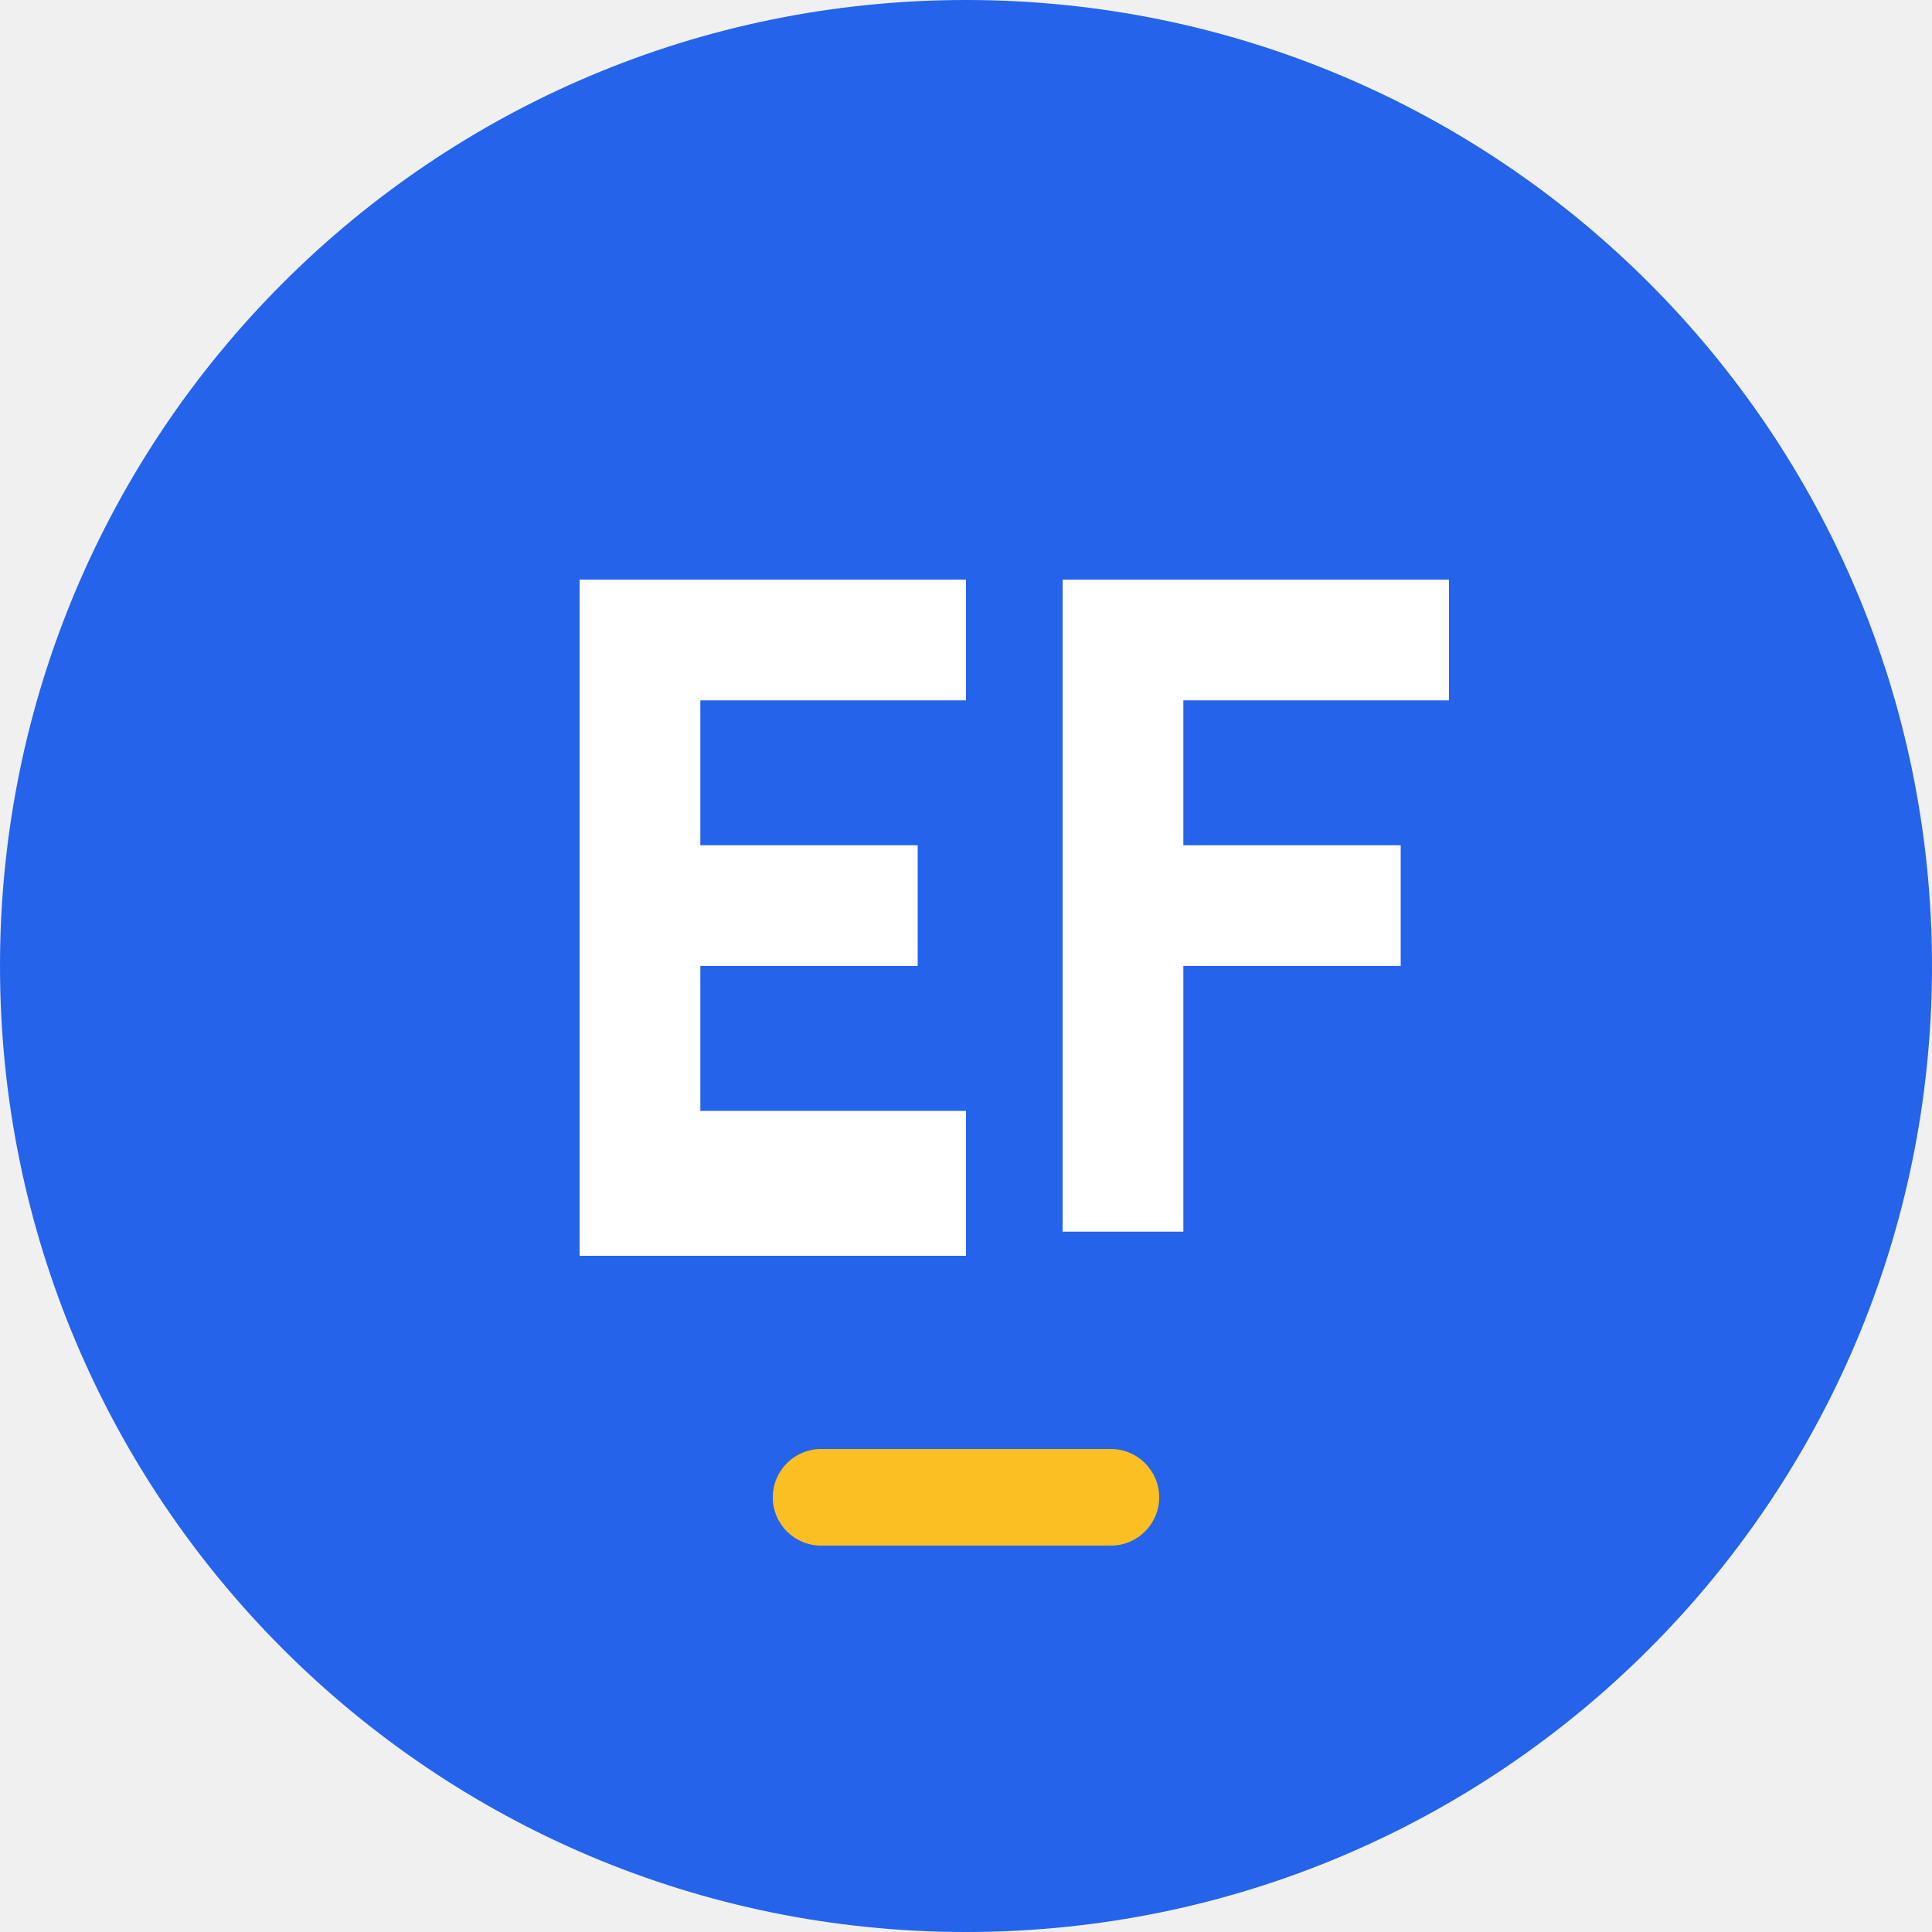
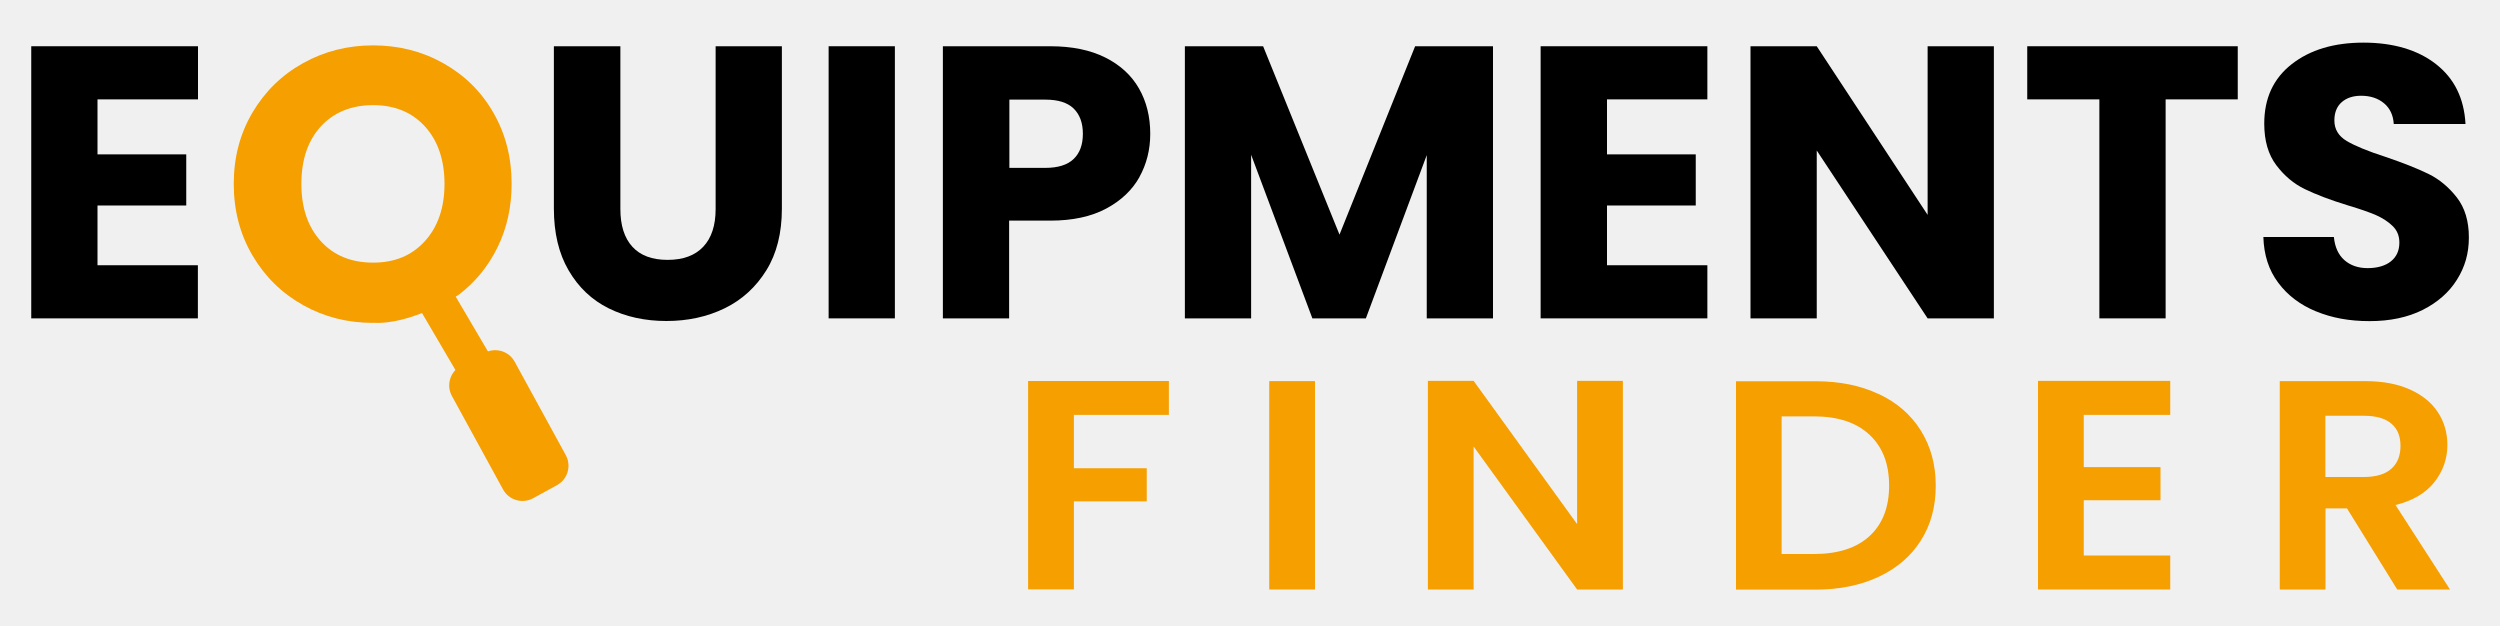
- <svg xmlns="http://www.w3.org/2000/svg" width="40" height="40" viewBox="0 0 40 40" fill="none">
-   <circle cx="20" cy="20" r="20" fill="#2563eb" />
-   <path d="M12 12h8v2.5h-5.5v3h4.5v2.5h-4.5v3h5.5V26h-8V12z" fill="white" />
-   <path d="M22 12h8v2.5h-5.5v3h4.5v2.5h-4.5v5.5H22V12z" fill="white" />
-   <rect x="16" y="30" width="8" height="2" rx="1" fill="#fbbf24" />
+ <svg xmlns="http://www.w3.org/2000/svg" data-stacking-context="true" aria-owns="w-full1" width="542.667" height="135.667" viewBox="582.333 223 542.667 135.667">
+   <style>@font-face { font-family: __Montserrat_337041; font-style: normal; font-weight: 100; font-display: swap; src: url("https://www.element-to-svg.com/_next/static/media/b1f344208eb4edfe-s.woff2") format("woff2"); unicode-range: U+460-52F, U+1C80-1C8A, U+20B4, U+2DE0-2DFF, U+A640-A69F, U+FE2E-FE2F; }
+ @font-face { font-family: __Montserrat_337041; font-style: normal; font-weight: 100; font-display: swap; src: url("https://www.element-to-svg.com/_next/static/media/48e2044251ef3125-s.woff2") format("woff2"); unicode-range: U+301, U+400-45F, U+490-491, U+4B0-4B1, U+2116; }
+ @font-face { font-family: __Montserrat_337041; font-style: normal; font-weight: 100; font-display: swap; src: url("https://www.element-to-svg.com/_next/static/media/bf24a9759715e608-s.woff2") format("woff2"); unicode-range: U+102-103, U+110-111, U+128-129, U+168-169, U+1A0-1A1, U+1AF-1B0, U+300-301, U+303-304, U+308-309, U+323, U+329, U+1EA0-1EF9, U+20AB; }
+ @font-face { font-family: __Montserrat_337041; font-style: normal; font-weight: 100; font-display: swap; src: url("https://www.element-to-svg.com/_next/static/media/1f173e5e25f3efee-s.woff2") format("woff2"); unicode-range: U+100-2BA, U+2BD-2C5, U+2C7-2CC, U+2CE-2D7, U+2DD-2FF, U+304, U+308, U+329, U+1D00-1DBF, U+1E00-1E9F, U+1EF2-1EFF, U+2020, U+20A0-20AB, U+20AD-20C0, U+2113, U+2C60-2C7F, U+A720-A7FF; }
+ @font-face { font-family: __Montserrat_337041; font-style: normal; font-weight: 100; font-display: swap; src: url("https://www.element-to-svg.com/_next/static/media/904be59b21bd51cb-s.p.woff2") format("woff2"); unicode-range: U+0-FF, U+131, U+152-153, U+2BB-2BC, U+2C6, U+2DA, U+2DC, U+304, U+308, U+329, U+2000-206F, U+20AC, U+2122, U+2191, U+2193, U+2212, U+2215, U+FEFF, U+FFFD; }
+ @font-face { font-family: __Montserrat_337041; font-style: normal; font-weight: 200; font-display: swap; src: url("https://www.element-to-svg.com/_next/static/media/b1f344208eb4edfe-s.woff2") format("woff2"); unicode-range: U+460-52F, U+1C80-1C8A, U+20B4, U+2DE0-2DFF, U+A640-A69F, U+FE2E-FE2F; }
+ @font-face { font-family: __Montserrat_337041; font-style: normal; font-weight: 200; font-display: swap; src: url("https://www.element-to-svg.com/_next/static/media/48e2044251ef3125-s.woff2") format("woff2"); unicode-range: U+301, U+400-45F, U+490-491, U+4B0-4B1, U+2116; }
+ @font-face { font-family: __Montserrat_337041; font-style: normal; font-weight: 200; font-display: swap; src: url("https://www.element-to-svg.com/_next/static/media/bf24a9759715e608-s.woff2") format("woff2"); unicode-range: U+102-103, U+110-111, U+128-129, U+168-169, U+1A0-1A1, U+1AF-1B0, U+300-301, U+303-304, U+308-309, U+323, U+329, U+1EA0-1EF9, U+20AB; }
+ @font-face { font-family: __Montserrat_337041; font-style: normal; font-weight: 200; font-display: swap; src: url("https://www.element-to-svg.com/_next/static/media/1f173e5e25f3efee-s.woff2") format("woff2"); unicode-range: U+100-2BA, U+2BD-2C5, U+2C7-2CC, U+2CE-2D7, U+2DD-2FF, U+304, U+308, U+329, U+1D00-1DBF, U+1E00-1E9F, U+1EF2-1EFF, U+2020, U+20A0-20AB, U+20AD-20C0, U+2113, U+2C60-2C7F, U+A720-A7FF; }
+ @font-face { font-family: __Montserrat_337041; font-style: normal; font-weight: 200; font-display: swap; src: url("https://www.element-to-svg.com/_next/static/media/904be59b21bd51cb-s.p.woff2") format("woff2"); unicode-range: U+0-FF, U+131, U+152-153, U+2BB-2BC, U+2C6, U+2DA, U+2DC, U+304, U+308, U+329, U+2000-206F, U+20AC, U+2122, U+2191, U+2193, U+2212, U+2215, U+FEFF, U+FFFD; }
+ @font-face { font-family: __Montserrat_337041; font-style: normal; font-weight: 300; font-display: swap; src: url("https://www.element-to-svg.com/_next/static/media/b1f344208eb4edfe-s.woff2") format("woff2"); unicode-range: U+460-52F, U+1C80-1C8A, U+20B4, U+2DE0-2DFF, U+A640-A69F, U+FE2E-FE2F; }
+ @font-face { font-family: __Montserrat_337041; font-style: normal; font-weight: 300; font-display: swap; src: url("https://www.element-to-svg.com/_next/static/media/48e2044251ef3125-s.woff2") format("woff2"); unicode-range: U+301, U+400-45F, U+490-491, U+4B0-4B1, U+2116; }
+ @font-face { font-family: __Montserrat_337041; font-style: normal; font-weight: 300; font-display: swap; src: url("https://www.element-to-svg.com/_next/static/media/bf24a9759715e608-s.woff2") format("woff2"); unicode-range: U+102-103, U+110-111, U+128-129, U+168-169, U+1A0-1A1, U+1AF-1B0, U+300-301, U+303-304, U+308-309, U+323, U+329, U+1EA0-1EF9, U+20AB; }
+ @font-face { font-family: __Montserrat_337041; font-style: normal; font-weight: 300; font-display: swap; src: url("https://www.element-to-svg.com/_next/static/media/1f173e5e25f3efee-s.woff2") format("woff2"); unicode-range: U+100-2BA, U+2BD-2C5, U+2C7-2CC, U+2CE-2D7, U+2DD-2FF, U+304, U+308, U+329, U+1D00-1DBF, U+1E00-1E9F, U+1EF2-1EFF, U+2020, U+20A0-20AB, U+20AD-20C0, U+2113, U+2C60-2C7F, U+A720-A7FF; }
+ @font-face { font-family: __Montserrat_337041; font-style: normal; font-weight: 300; font-display: swap; src: url("https://www.element-to-svg.com/_next/static/media/904be59b21bd51cb-s.p.woff2") format("woff2"); unicode-range: U+0-FF, U+131, U+152-153, U+2BB-2BC, U+2C6, U+2DA, U+2DC, U+304, U+308, U+329, U+2000-206F, U+20AC, U+2122, U+2191, U+2193, U+2212, U+2215, U+FEFF, U+FFFD; }
+ @font-face { font-family: __Montserrat_337041; font-style: normal; font-weight: 400; font-display: swap; src: url("https://www.element-to-svg.com/_next/static/media/b1f344208eb4edfe-s.woff2") format("woff2"); unicode-range: U+460-52F, U+1C80-1C8A, U+20B4, U+2DE0-2DFF, U+A640-A69F, U+FE2E-FE2F; }
+ @font-face { font-family: __Montserrat_337041; font-style: normal; font-weight: 400; font-display: swap; src: url("https://www.element-to-svg.com/_next/static/media/48e2044251ef3125-s.woff2") format("woff2"); unicode-range: U+301, U+400-45F, U+490-491, U+4B0-4B1, U+2116; }
+ @font-face { font-family: __Montserrat_337041; font-style: normal; font-weight: 400; font-display: swap; src: url("https://www.element-to-svg.com/_next/static/media/bf24a9759715e608-s.woff2") format("woff2"); unicode-range: U+102-103, U+110-111, U+128-129, U+168-169, U+1A0-1A1, U+1AF-1B0, U+300-301, U+303-304, U+308-309, U+323, U+329, U+1EA0-1EF9, U+20AB; }
+ @font-face { font-family: __Montserrat_337041; font-style: normal; font-weight: 400; font-display: swap; src: url("https://www.element-to-svg.com/_next/static/media/1f173e5e25f3efee-s.woff2") format("woff2"); unicode-range: U+100-2BA, U+2BD-2C5, U+2C7-2CC, U+2CE-2D7, U+2DD-2FF, U+304, U+308, U+329, U+1D00-1DBF, U+1E00-1E9F, U+1EF2-1EFF, U+2020, U+20A0-20AB, U+20AD-20C0, U+2113, U+2C60-2C7F, U+A720-A7FF; }
+ @font-face { font-family: __Montserrat_337041; font-style: normal; font-weight: 400; font-display: swap; src: url("https://www.element-to-svg.com/_next/static/media/904be59b21bd51cb-s.p.woff2") format("woff2"); unicode-range: U+0-FF, U+131, U+152-153, U+2BB-2BC, U+2C6, U+2DA, U+2DC, U+304, U+308, U+329, U+2000-206F, U+20AC, U+2122, U+2191, U+2193, U+2212, U+2215, U+FEFF, U+FFFD; }
+ @font-face { font-family: __Montserrat_337041; font-style: normal; font-weight: 500; font-display: swap; src: url("https://www.element-to-svg.com/_next/static/media/b1f344208eb4edfe-s.woff2") format("woff2"); unicode-range: U+460-52F, U+1C80-1C8A, U+20B4, U+2DE0-2DFF, U+A640-A69F, U+FE2E-FE2F; }
+ @font-face { font-family: __Montserrat_337041; font-style: normal; font-weight: 500; font-display: swap; src: url("https://www.element-to-svg.com/_next/static/media/48e2044251ef3125-s.woff2") format("woff2"); unicode-range: U+301, U+400-45F, U+490-491, U+4B0-4B1, U+2116; }
+ @font-face { font-family: __Montserrat_337041; font-style: normal; font-weight: 500; font-display: swap; src: url("https://www.element-to-svg.com/_next/static/media/bf24a9759715e608-s.woff2") format("woff2"); unicode-range: U+102-103, U+110-111, U+128-129, U+168-169, U+1A0-1A1, U+1AF-1B0, U+300-301, U+303-304, U+308-309, U+323, U+329, U+1EA0-1EF9, U+20AB; }
+ @font-face { font-family: __Montserrat_337041; font-style: normal; font-weight: 500; font-display: swap; src: url("https://www.element-to-svg.com/_next/static/media/1f173e5e25f3efee-s.woff2") format("woff2"); unicode-range: U+100-2BA, U+2BD-2C5, U+2C7-2CC, U+2CE-2D7, U+2DD-2FF, U+304, U+308, U+329, U+1D00-1DBF, U+1E00-1E9F, U+1EF2-1EFF, U+2020, U+20A0-20AB, U+20AD-20C0, U+2113, U+2C60-2C7F, U+A720-A7FF; }
+ @font-face { font-family: __Montserrat_337041; font-style: normal; font-weight: 500; font-display: swap; src: url("https://www.element-to-svg.com/_next/static/media/904be59b21bd51cb-s.p.woff2") format("woff2"); unicode-range: U+0-FF, U+131, U+152-153, U+2BB-2BC, U+2C6, U+2DA, U+2DC, U+304, U+308, U+329, U+2000-206F, U+20AC, U+2122, U+2191, U+2193, U+2212, U+2215, U+FEFF, U+FFFD; }
+ @font-face { font-family: __Montserrat_337041; font-style: normal; font-weight: 600; font-display: swap; src: url("https://www.element-to-svg.com/_next/static/media/b1f344208eb4edfe-s.woff2") format("woff2"); unicode-range: U+460-52F, U+1C80-1C8A, U+20B4, U+2DE0-2DFF, U+A640-A69F, U+FE2E-FE2F; }
+ @font-face { font-family: __Montserrat_337041; font-style: normal; font-weight: 600; font-display: swap; src: url("https://www.element-to-svg.com/_next/static/media/48e2044251ef3125-s.woff2") format("woff2"); unicode-range: U+301, U+400-45F, U+490-491, U+4B0-4B1, U+2116; }
+ @font-face { font-family: __Montserrat_337041; font-style: normal; font-weight: 600; font-display: swap; src: url("https://www.element-to-svg.com/_next/static/media/bf24a9759715e608-s.woff2") format("woff2"); unicode-range: U+102-103, U+110-111, U+128-129, U+168-169, U+1A0-1A1, U+1AF-1B0, U+300-301, U+303-304, U+308-309, U+323, U+329, U+1EA0-1EF9, U+20AB; }
+ @font-face { font-family: __Montserrat_337041; font-style: normal; font-weight: 600; font-display: swap; src: url("https://www.element-to-svg.com/_next/static/media/1f173e5e25f3efee-s.woff2") format("woff2"); unicode-range: U+100-2BA, U+2BD-2C5, U+2C7-2CC, U+2CE-2D7, U+2DD-2FF, U+304, U+308, U+329, U+1D00-1DBF, U+1E00-1E9F, U+1EF2-1EFF, U+2020, U+20A0-20AB, U+20AD-20C0, U+2113, U+2C60-2C7F, U+A720-A7FF; }
+ @font-face { font-family: __Montserrat_337041; font-style: normal; font-weight: 600; font-display: swap; src: url("https://www.element-to-svg.com/_next/static/media/904be59b21bd51cb-s.p.woff2") format("woff2"); unicode-range: U+0-FF, U+131, U+152-153, U+2BB-2BC, U+2C6, U+2DA, U+2DC, U+304, U+308, U+329, U+2000-206F, U+20AC, U+2122, U+2191, U+2193, U+2212, U+2215, U+FEFF, U+FFFD; }
+ @font-face { font-family: __Montserrat_337041; font-style: normal; font-weight: 700; font-display: swap; src: url("https://www.element-to-svg.com/_next/static/media/b1f344208eb4edfe-s.woff2") format("woff2"); unicode-range: U+460-52F, U+1C80-1C8A, U+20B4, U+2DE0-2DFF, U+A640-A69F, U+FE2E-FE2F; }
+ @font-face { font-family: __Montserrat_337041; font-style: normal; font-weight: 700; font-display: swap; src: url("https://www.element-to-svg.com/_next/static/media/48e2044251ef3125-s.woff2") format("woff2"); unicode-range: U+301, U+400-45F, U+490-491, U+4B0-4B1, U+2116; }
+ @font-face { font-family: __Montserrat_337041; font-style: normal; font-weight: 700; font-display: swap; src: url("https://www.element-to-svg.com/_next/static/media/bf24a9759715e608-s.woff2") format("woff2"); unicode-range: U+102-103, U+110-111, U+128-129, U+168-169, U+1A0-1A1, U+1AF-1B0, U+300-301, U+303-304, U+308-309, U+323, U+329, U+1EA0-1EF9, U+20AB; }
+ @font-face { font-family: __Montserrat_337041; font-style: normal; font-weight: 700; font-display: swap; src: url("https://www.element-to-svg.com/_next/static/media/1f173e5e25f3efee-s.woff2") format("woff2"); unicode-range: U+100-2BA, U+2BD-2C5, U+2C7-2CC, U+2CE-2D7, U+2DD-2FF, U+304, U+308, U+329, U+1D00-1DBF, U+1E00-1E9F, U+1EF2-1EFF, U+2020, U+20A0-20AB, U+20AD-20C0, U+2113, U+2C60-2C7F, U+A720-A7FF; }
+ @font-face { font-family: __Montserrat_337041; font-style: normal; font-weight: 700; font-display: swap; src: url("https://www.element-to-svg.com/_next/static/media/904be59b21bd51cb-s.p.woff2") format("woff2"); unicode-range: U+0-FF, U+131, U+152-153, U+2BB-2BC, U+2C6, U+2DA, U+2DC, U+304, U+308, U+329, U+2000-206F, U+20AC, U+2122, U+2191, U+2193, U+2212, U+2215, U+FEFF, U+FFFD; }
+ @font-face { font-family: __Montserrat_337041; font-style: normal; font-weight: 800; font-display: swap; src: url("https://www.element-to-svg.com/_next/static/media/b1f344208eb4edfe-s.woff2") format("woff2"); unicode-range: U+460-52F, U+1C80-1C8A, U+20B4, U+2DE0-2DFF, U+A640-A69F, U+FE2E-FE2F; }
+ @font-face { font-family: __Montserrat_337041; font-style: normal; font-weight: 800; font-display: swap; src: url("https://www.element-to-svg.com/_next/static/media/48e2044251ef3125-s.woff2") format("woff2"); unicode-range: U+301, U+400-45F, U+490-491, U+4B0-4B1, U+2116; }
+ @font-face { font-family: __Montserrat_337041; font-style: normal; font-weight: 800; font-display: swap; src: url("https://www.element-to-svg.com/_next/static/media/bf24a9759715e608-s.woff2") format("woff2"); unicode-range: U+102-103, U+110-111, U+128-129, U+168-169, U+1A0-1A1, U+1AF-1B0, U+300-301, U+303-304, U+308-309, U+323, U+329, U+1EA0-1EF9, U+20AB; }
+ @font-face { font-family: __Montserrat_337041; font-style: normal; font-weight: 800; font-display: swap; src: url("https://www.element-to-svg.com/_next/static/media/1f173e5e25f3efee-s.woff2") format("woff2"); unicode-range: U+100-2BA, U+2BD-2C5, U+2C7-2CC, U+2CE-2D7, U+2DD-2FF, U+304, U+308, U+329, U+1D00-1DBF, U+1E00-1E9F, U+1EF2-1EFF, U+2020, U+20A0-20AB, U+20AD-20C0, U+2113, U+2C60-2C7F, U+A720-A7FF; }
+ @font-face { font-family: __Montserrat_337041; font-style: normal; font-weight: 800; font-display: swap; src: url("https://www.element-to-svg.com/_next/static/media/904be59b21bd51cb-s.p.woff2") format("woff2"); unicode-range: U+0-FF, U+131, U+152-153, U+2BB-2BC, U+2C6, U+2DA, U+2DC, U+304, U+308, U+329, U+2000-206F, U+20AC, U+2122, U+2191, U+2193, U+2212, U+2215, U+FEFF, U+FFFD; }
+ @font-face { font-family: __Montserrat_337041; font-style: normal; font-weight: 900; font-display: swap; src: url("https://www.element-to-svg.com/_next/static/media/b1f344208eb4edfe-s.woff2") format("woff2"); unicode-range: U+460-52F, U+1C80-1C8A, U+20B4, U+2DE0-2DFF, U+A640-A69F, U+FE2E-FE2F; }
+ @font-face { font-family: __Montserrat_337041; font-style: normal; font-weight: 900; font-display: swap; src: url("https://www.element-to-svg.com/_next/static/media/48e2044251ef3125-s.woff2") format("woff2"); unicode-range: U+301, U+400-45F, U+490-491, U+4B0-4B1, U+2116; }
+ @font-face { font-family: __Montserrat_337041; font-style: normal; font-weight: 900; font-display: swap; src: url("https://www.element-to-svg.com/_next/static/media/bf24a9759715e608-s.woff2") format("woff2"); unicode-range: U+102-103, U+110-111, U+128-129, U+168-169, U+1A0-1A1, U+1AF-1B0, U+300-301, U+303-304, U+308-309, U+323, U+329, U+1EA0-1EF9, U+20AB; }
+ @font-face { font-family: __Montserrat_337041; font-style: normal; font-weight: 900; font-display: swap; src: url("https://www.element-to-svg.com/_next/static/media/1f173e5e25f3efee-s.woff2") format("woff2"); unicode-range: U+100-2BA, U+2BD-2C5, U+2C7-2CC, U+2CE-2D7, U+2DD-2FF, U+304, U+308, U+329, U+1D00-1DBF, U+1E00-1E9F, U+1EF2-1EFF, U+2020, U+20A0-20AB, U+20AD-20C0, U+2113, U+2C60-2C7F, U+A720-A7FF; }
+ @font-face { font-family: __Montserrat_337041; font-style: normal; font-weight: 900; font-display: swap; src: url("https://www.element-to-svg.com/_next/static/media/904be59b21bd51cb-s.p.woff2") format("woff2"); unicode-range: U+0-FF, U+131, U+152-153, U+2BB-2BC, U+2C6, U+2DA, U+2DC, U+304, U+308, U+329, U+2000-206F, U+20AC, U+2122, U+2191, U+2193, U+2212, U+2215, U+FEFF, U+FFFD; }
+ @font-face { font-family: __Montserrat_Fallback_337041; src: local("Arial"); ascent-override: 85.79%; descent-override: 22.25%; line-gap-override: 0%; size-adjust: 112.83%; }
+ @font-face { font-family: __Sora_1822b0; font-style: normal; font-weight: 100; font-display: swap; src: url("https://www.element-to-svg.com/_next/static/media/1d4eaed977255102-s.woff2") format("woff2"); unicode-range: U+100-2BA, U+2BD-2C5, U+2C7-2CC, U+2CE-2D7, U+2DD-2FF, U+304, U+308, U+329, U+1D00-1DBF, U+1E00-1E9F, U+1EF2-1EFF, U+2020, U+20A0-20AB, U+20AD-20C0, U+2113, U+2C60-2C7F, U+A720-A7FF; }
+ @font-face { font-family: __Sora_1822b0; font-style: normal; font-weight: 100; font-display: swap; src: url("https://www.element-to-svg.com/_next/static/media/f3f7e95f2dbc4fe4-s.p.woff2") format("woff2"); unicode-range: U+0-FF, U+131, U+152-153, U+2BB-2BC, U+2C6, U+2DA, U+2DC, U+304, U+308, U+329, U+2000-206F, U+20AC, U+2122, U+2191, U+2193, U+2212, U+2215, U+FEFF, U+FFFD; }
+ @font-face { font-family: __Sora_1822b0; font-style: normal; font-weight: 200; font-display: swap; src: url("https://www.element-to-svg.com/_next/static/media/1d4eaed977255102-s.woff2") format("woff2"); unicode-range: U+100-2BA, U+2BD-2C5, U+2C7-2CC, U+2CE-2D7, U+2DD-2FF, U+304, U+308, U+329, U+1D00-1DBF, U+1E00-1E9F, U+1EF2-1EFF, U+2020, U+20A0-20AB, U+20AD-20C0, U+2113, U+2C60-2C7F, U+A720-A7FF; }
+ @font-face { font-family: __Sora_1822b0; font-style: normal; font-weight: 200; font-display: swap; src: url("https://www.element-to-svg.com/_next/static/media/f3f7e95f2dbc4fe4-s.p.woff2") format("woff2"); unicode-range: U+0-FF, U+131, U+152-153, U+2BB-2BC, U+2C6, U+2DA, U+2DC, U+304, U+308, U+329, U+2000-206F, U+20AC, U+2122, U+2191, U+2193, U+2212, U+2215, U+FEFF, U+FFFD; }
+ @font-face { font-family: __Sora_1822b0; font-style: normal; font-weight: 300; font-display: swap; src: url("https://www.element-to-svg.com/_next/static/media/1d4eaed977255102-s.woff2") format("woff2"); unicode-range: U+100-2BA, U+2BD-2C5, U+2C7-2CC, U+2CE-2D7, U+2DD-2FF, U+304, U+308, U+329, U+1D00-1DBF, U+1E00-1E9F, U+1EF2-1EFF, U+2020, U+20A0-20AB, U+20AD-20C0, U+2113, U+2C60-2C7F, U+A720-A7FF; }
+ @font-face { font-family: __Sora_1822b0; font-style: normal; font-weight: 300; font-display: swap; src: url("https://www.element-to-svg.com/_next/static/media/f3f7e95f2dbc4fe4-s.p.woff2") format("woff2"); unicode-range: U+0-FF, U+131, U+152-153, U+2BB-2BC, U+2C6, U+2DA, U+2DC, U+304, U+308, U+329, U+2000-206F, U+20AC, U+2122, U+2191, U+2193, U+2212, U+2215, U+FEFF, U+FFFD; }
+ @font-face { font-family: __Sora_1822b0; font-style: normal; font-weight: 400; font-display: swap; src: url("https://www.element-to-svg.com/_next/static/media/1d4eaed977255102-s.woff2") format("woff2"); unicode-range: U+100-2BA, U+2BD-2C5, U+2C7-2CC, U+2CE-2D7, U+2DD-2FF, U+304, U+308, U+329, U+1D00-1DBF, U+1E00-1E9F, U+1EF2-1EFF, U+2020, U+20A0-20AB, U+20AD-20C0, U+2113, U+2C60-2C7F, U+A720-A7FF; }
+ @font-face { font-family: __Sora_1822b0; font-style: normal; font-weight: 400; font-display: swap; src: url("https://www.element-to-svg.com/_next/static/media/f3f7e95f2dbc4fe4-s.p.woff2") format("woff2"); unicode-range: U+0-FF, U+131, U+152-153, U+2BB-2BC, U+2C6, U+2DA, U+2DC, U+304, U+308, U+329, U+2000-206F, U+20AC, U+2122, U+2191, U+2193, U+2212, U+2215, U+FEFF, U+FFFD; }
+ @font-face { font-family: __Sora_1822b0; font-style: normal; font-weight: 500; font-display: swap; src: url("https://www.element-to-svg.com/_next/static/media/1d4eaed977255102-s.woff2") format("woff2"); unicode-range: U+100-2BA, U+2BD-2C5, U+2C7-2CC, U+2CE-2D7, U+2DD-2FF, U+304, U+308, U+329, U+1D00-1DBF, U+1E00-1E9F, U+1EF2-1EFF, U+2020, U+20A0-20AB, U+20AD-20C0, U+2113, U+2C60-2C7F, U+A720-A7FF; }
+ @font-face { font-family: __Sora_1822b0; font-style: normal; font-weight: 500; font-display: swap; src: url("https://www.element-to-svg.com/_next/static/media/f3f7e95f2dbc4fe4-s.p.woff2") format("woff2"); unicode-range: U+0-FF, U+131, U+152-153, U+2BB-2BC, U+2C6, U+2DA, U+2DC, U+304, U+308, U+329, U+2000-206F, U+20AC, U+2122, U+2191, U+2193, U+2212, U+2215, U+FEFF, U+FFFD; }
+ @font-face { font-family: __Sora_1822b0; font-style: normal; font-weight: 600; font-display: swap; src: url("https://www.element-to-svg.com/_next/static/media/1d4eaed977255102-s.woff2") format("woff2"); unicode-range: U+100-2BA, U+2BD-2C5, U+2C7-2CC, U+2CE-2D7, U+2DD-2FF, U+304, U+308, U+329, U+1D00-1DBF, U+1E00-1E9F, U+1EF2-1EFF, U+2020, U+20A0-20AB, U+20AD-20C0, U+2113, U+2C60-2C7F, U+A720-A7FF; }
+ @font-face { font-family: __Sora_1822b0; font-style: normal; font-weight: 600; font-display: swap; src: url("https://www.element-to-svg.com/_next/static/media/f3f7e95f2dbc4fe4-s.p.woff2") format("woff2"); unicode-range: U+0-FF, U+131, U+152-153, U+2BB-2BC, U+2C6, U+2DA, U+2DC, U+304, U+308, U+329, U+2000-206F, U+20AC, U+2122, U+2191, U+2193, U+2212, U+2215, U+FEFF, U+FFFD; }
+ @font-face { font-family: __Sora_1822b0; font-style: normal; font-weight: 700; font-display: swap; src: url("https://www.element-to-svg.com/_next/static/media/1d4eaed977255102-s.woff2") format("woff2"); unicode-range: U+100-2BA, U+2BD-2C5, U+2C7-2CC, U+2CE-2D7, U+2DD-2FF, U+304, U+308, U+329, U+1D00-1DBF, U+1E00-1E9F, U+1EF2-1EFF, U+2020, U+20A0-20AB, U+20AD-20C0, U+2113, U+2C60-2C7F, U+A720-A7FF; }
+ @font-face { font-family: __Sora_1822b0; font-style: normal; font-weight: 700; font-display: swap; src: url("https://www.element-to-svg.com/_next/static/media/f3f7e95f2dbc4fe4-s.p.woff2") format("woff2"); unicode-range: U+0-FF, U+131, U+152-153, U+2BB-2BC, U+2C6, U+2DA, U+2DC, U+304, U+308, U+329, U+2000-206F, U+20AC, U+2122, U+2191, U+2193, U+2212, U+2215, U+FEFF, U+FFFD; }
+ @font-face { font-family: __Sora_1822b0; font-style: normal; font-weight: 800; font-display: swap; src: url("https://www.element-to-svg.com/_next/static/media/1d4eaed977255102-s.woff2") format("woff2"); unicode-range: U+100-2BA, U+2BD-2C5, U+2C7-2CC, U+2CE-2D7, U+2DD-2FF, U+304, U+308, U+329, U+1D00-1DBF, U+1E00-1E9F, U+1EF2-1EFF, U+2020, U+20A0-20AB, U+20AD-20C0, U+2113, U+2C60-2C7F, U+A720-A7FF; }
+ @font-face { font-family: __Sora_1822b0; font-style: normal; font-weight: 800; font-display: swap; src: url("https://www.element-to-svg.com/_next/static/media/f3f7e95f2dbc4fe4-s.p.woff2") format("woff2"); unicode-range: U+0-FF, U+131, U+152-153, U+2BB-2BC, U+2C6, U+2DA, U+2DC, U+304, U+308, U+329, U+2000-206F, U+20AC, U+2122, U+2191, U+2193, U+2212, U+2215, U+FEFF, U+FFFD; }
+ @font-face { font-family: __Sora_Fallback_1822b0; src: local("Arial"); ascent-override: 85.29%; descent-override: 25.5%; line-gap-override: 0%; size-adjust: 113.73%; }
+ </style>
+   <g data-stacking-layer="rootBackgroundAndBorders" />
+   <g data-stacking-layer="childStackingContextsWithNegativeStackLevels" />
+   <g data-stacking-layer="inFlowNonInlineNonPositionedDescendants" />
+   <g data-stacking-layer="nonPositionedFloats" />
+   <g data-stacking-layer="inFlowInlineLevelNonPositionedDescendants" />
+   <g data-stacking-layer="childStackingContextsWithStackLevelZeroAndPositionedDescendantsWithStackLevelZero" />
+   <g data-stacking-layer="childStackingContextsWithPositiveStackLevels" />
+   <g data-tag="div" id="w-full1" class="w-full" data-z-index="auto" data-stacking-context="true" aria-owns="style1 brandLogo_brandLogo__bkaWu1">
+     <g data-tag="style" id="style1" data-z-index="auto" data-stacking-context="true" />
+     <g data-tag="svg" id="brandLogo_brandLogo__bkaWu1" class="brandLogo_brandLogo__bkaWu" data-z-index="auto" data-stacking-context="true" mask="url(#mask-for-brandLogo_brandLogo__bkaWu11)">
+       <g data-stacking-layer="rootBackgroundAndBorders" />
+       <g data-stacking-layer="childStackingContextsWithNegativeStackLevels" />
+       <g data-stacking-layer="inFlowNonInlineNonPositionedDescendants" />
+       <g data-stacking-layer="nonPositionedFloats" />
+       <g data-stacking-layer="inFlowInlineLevelNonPositionedDescendants" />
+       <g data-stacking-layer="childStackingContextsWithStackLevelZeroAndPositionedDescendantsWithStackLevelZero" />
+       <g data-stacking-layer="childStackingContextsWithPositiveStackLevels" />
+       <mask id="mask-for-brandLogo_brandLogo__bkaWu11">
+         <rect width="542.667" height="135.667" x="582.333" y="223" fill="#ffffff" />
+       </mask>
+       <g class="svg-content brandLogo_brandLogo__bkaWu" data-view-box="0 0 200 50" data-width="" data-height="" transform="matrix(2.71333 0 0 2.71333 582.333 223)">
+         <g color="rgb(0, 0, 0)" fill="rgb(0, 0, 0)" stroke="none">
+           <polygon class="brandLogo_brandColor__wjwVD" points="41.06 31.56 38.43 33 33.16 24.02 35.78 22.58 41.06 31.56" color="rgb(0, 0, 0)" fill="rgb(245, 159, 0)" stroke="none" />
+           <rect class="brandLogo_brandColor__wjwVD" x="37.85" y="28.02" width="5.72" height="12.06" rx="1.77" ry="1.77" transform="matrix(0.87723, -0.48007, 0.48007, 0.87723, -11.35, 23.72)" color="rgb(0, 0, 0)" fill="rgb(245, 159, 0)" stroke="none" />
+           <path class="brandLogo_brandColor__wjwVD" d="m29.85,25.83c-2.04,0-3.91-.47-5.6-1.42-1.7-.95-3.05-2.27-4.05-3.97-1-1.7-1.5-3.61-1.5-5.73s.5-4.02,1.5-5.71c1-1.69,2.35-3.01,4.05-3.95,1.7-.95,3.57-1.42,5.6-1.42s3.91.47,5.6,1.42c1.7.95,3.04,2.26,4.01,3.95.98,1.69,1.47,3.59,1.47,5.71,0,1.85-.38,3.55-1.13,5.08-.75,1.53-1.8,2.81-3.13,3.81,0,0-3.81,2.42-6.82,2.22Zm-4.18-6.53c1.04,1.14,2.43,1.71,4.18,1.71s3.11-.58,4.15-1.73c1.04-1.15,1.56-2.68,1.56-4.57s-.52-3.44-1.56-4.59c-1.04-1.14-2.42-1.71-4.15-1.71s-3.14.57-4.18,1.7c-1.04,1.13-1.56,2.67-1.56,4.6s.52,3.44,1.56,4.59Z" color="rgb(0, 0, 0)" fill="rgb(245, 159, 0)" stroke="none" />
+         </g>
+         <g color="rgb(0, 0, 0)" fill="rgb(0, 0, 0)" stroke="none">
+           <path class="brandLogo_header__YVkHX" d="m7.8,7.95v4.4h7.1v4.09h-7.1v4.78h8.03v4.25H2.5V3.7h13.34v4.25H7.8Z" color="rgb(0, 0, 0)" fill="rgb(0, 0, 0)" stroke="none" />
+           <path class="brandLogo_header__YVkHX" d="m49.63,3.7v13.03c0,1.3.32,2.31.96,3.01.64.7,1.58,1.05,2.82,1.05s2.19-.35,2.85-1.05c.66-.7.99-1.71.99-3.01V3.7h5.3v12.99c0,1.94-.41,3.59-1.24,4.93-.83,1.34-1.94,2.36-3.33,3.04-1.4.68-2.95,1.02-4.67,1.02s-3.25-.34-4.61-1.01c-1.35-.67-2.42-1.68-3.21-3.04-.79-1.35-1.18-3-1.18-4.95V3.7h5.3Z" color="rgb(0, 0, 0)" fill="rgb(0, 0, 0)" stroke="none" />
+           <path class="brandLogo_header__YVkHX" d="m71.59,3.7v21.77h-5.3V3.7h5.3Z" color="rgb(0, 0, 0)" fill="rgb(0, 0, 0)" stroke="none" />
+           <path class="brandLogo_header__YVkHX" d="m91.16,14.16c-.58,1.04-1.47,1.89-2.67,2.53-1.2.64-2.69.96-4.47.96h-3.29v7.82h-5.3V3.7h8.59c1.74,0,3.2.3,4.4.9,1.2.6,2.1,1.43,2.7,2.48.6,1.05.9,2.26.9,3.63,0,1.26-.29,2.41-.87,3.46Zm-5.27-1.44c.5-.48.74-1.15.74-2.02s-.25-1.54-.74-2.02c-.5-.48-1.25-.71-2.26-.71h-2.88v5.46h2.88c1.01,0,1.77-.24,2.26-.71Z" color="rgb(0, 0, 0)" fill="rgb(0, 0, 0)" stroke="none" />
+           <path class="brandLogo_header__YVkHX" d="m119.44,3.7v21.77h-5.3v-13.06l-4.87,13.06h-4.28l-4.9-13.09v13.09h-5.3V3.7h6.26l6.11,15.07,6.05-15.07h6.23Z" color="rgb(0, 0, 0)" fill="rgb(0, 0, 0)" stroke="none" />
+           <path class="brandLogo_header__YVkHX" d="m128.56,7.95v4.4h7.1v4.09h-7.1v4.78h8.03v4.25h-13.34V3.7h13.34v4.25h-8.03Z" color="rgb(0, 0, 0)" fill="rgb(0, 0, 0)" stroke="none" />
+           <path class="brandLogo_header__YVkHX" d="m159.51,25.47h-5.3l-8.87-13.43v13.43h-5.3V3.7h5.3l8.87,13.49V3.7h5.3v21.77Z" color="rgb(0, 0, 0)" fill="rgb(0, 0, 0)" stroke="none" />
+           <path class="brandLogo_header__YVkHX" d="m179.02,3.7v4.25h-5.77v17.52h-5.3V7.95h-5.77V3.7h16.84Z" color="rgb(0, 0, 0)" fill="rgb(0, 0, 0)" stroke="none" />
+           <path class="brandLogo_header__YVkHX" d="m185.28,24.91c-1.26-.52-2.27-1.28-3.02-2.29-.76-1.01-1.15-2.23-1.19-3.66h5.64c.08.81.36,1.42.84,1.85.48.42,1.1.64,1.86.64s1.41-.18,1.86-.54c.45-.36.68-.86.68-1.5,0-.54-.18-.98-.54-1.33-.36-.35-.81-.64-1.33-.87-.53-.23-1.28-.49-2.25-.78-1.41-.43-2.55-.87-3.44-1.3-.89-.43-1.65-1.07-2.29-1.92-.64-.85-.96-1.95-.96-3.32,0-2.03.73-3.61,2.2-4.76,1.47-1.15,3.38-1.72,5.74-1.72s4.33.57,5.8,1.72c1.47,1.15,2.25,2.74,2.36,4.79h-5.74c-.04-.7-.3-1.26-.78-1.66-.48-.4-1.09-.6-1.83-.6-.64,0-1.16.17-1.55.51-.39.34-.59.83-.59,1.47,0,.7.33,1.25.99,1.64.66.39,1.7.82,3.1,1.27,1.41.48,2.55.93,3.43,1.36.88.43,1.64,1.07,2.28,1.89.64.83.96,1.89.96,3.19s-.32,2.37-.95,3.38c-.63,1.01-1.55,1.82-2.74,2.42-1.2.6-2.62.9-4.25.9s-3.02-.26-4.28-.78Z" color="rgb(0, 0, 0)" fill="rgb(0, 0, 0)" stroke="none" />
+         </g>
+         <g color="rgb(0, 0, 0)" fill="rgb(0, 0, 0)" stroke="none">
+           <path class="brandLogo_brandColor__wjwVD" d="m93.51,30.49v2.7h-7.6v4.27h5.83v2.65h-5.83v7.04h-3.66v-16.67h11.26Z" color="rgb(0, 0, 0)" fill="rgb(245, 159, 0)" stroke="none" />
+           <path class="brandLogo_brandColor__wjwVD" d="m105.2,30.49v16.67h-3.66v-16.67h3.66Z" color="rgb(0, 0, 0)" fill="rgb(245, 159, 0)" stroke="none" />
+           <path class="brandLogo_brandColor__wjwVD" d="m129.83,47.16h-3.66l-8.28-11.44v11.44h-3.66v-16.69h3.66l8.28,11.46v-11.46h3.66v16.69Z" color="rgb(0, 0, 0)" fill="rgb(245, 159, 0)" stroke="none" />
+           <path class="brandLogo_brandColor__wjwVD" d="m150.3,31.52c1.45.68,2.58,1.66,3.37,2.93.79,1.27,1.19,2.73,1.19,4.41s-.4,3.13-1.19,4.38-1.92,2.22-3.37,2.9c-1.45.68-3.14,1.03-5.05,1.03h-6.37v-16.67h6.37c1.92,0,3.6.34,5.05,1.03Zm-.74,11.37c1.04-.96,1.57-2.3,1.57-4.04s-.52-3.09-1.57-4.07c-1.04-.98-2.53-1.47-4.44-1.47h-2.59v11.01h2.59c1.92,0,3.4-.48,4.44-1.43Z" color="rgb(0, 0, 0)" fill="rgb(245, 159, 0)" stroke="none" />
+           <path class="brandLogo_brandColor__wjwVD" d="m166.7,33.19v4.18h6.14v2.65h-6.14v4.42h6.92v2.72h-10.58v-16.69h10.58v2.72h-6.92Z" color="rgb(0, 0, 0)" fill="rgb(245, 159, 0)" stroke="none" />
+           <path class="brandLogo_brandColor__wjwVD" d="m191.78,47.16l-4.02-6.49h-1.72v6.49h-3.66v-16.67h6.84c1.41,0,2.61.23,3.6.68.99.45,1.74,1.07,2.23,1.84.5.77.74,1.64.74,2.59,0,1.1-.35,2.09-1.04,2.97-.7.88-1.73,1.49-3.11,1.83l4.36,6.76h-4.23Zm-5.75-9h3.06c.99,0,1.73-.22,2.22-.66.49-.44.73-1.05.73-1.83s-.24-1.36-.73-1.78c-.49-.42-1.23-.63-2.22-.63h-3.06v4.9Z" color="rgb(0, 0, 0)" fill="rgb(245, 159, 0)" stroke="none" />
+         </g>
+       </g>
+     </g>
+   </g>
</svg>
